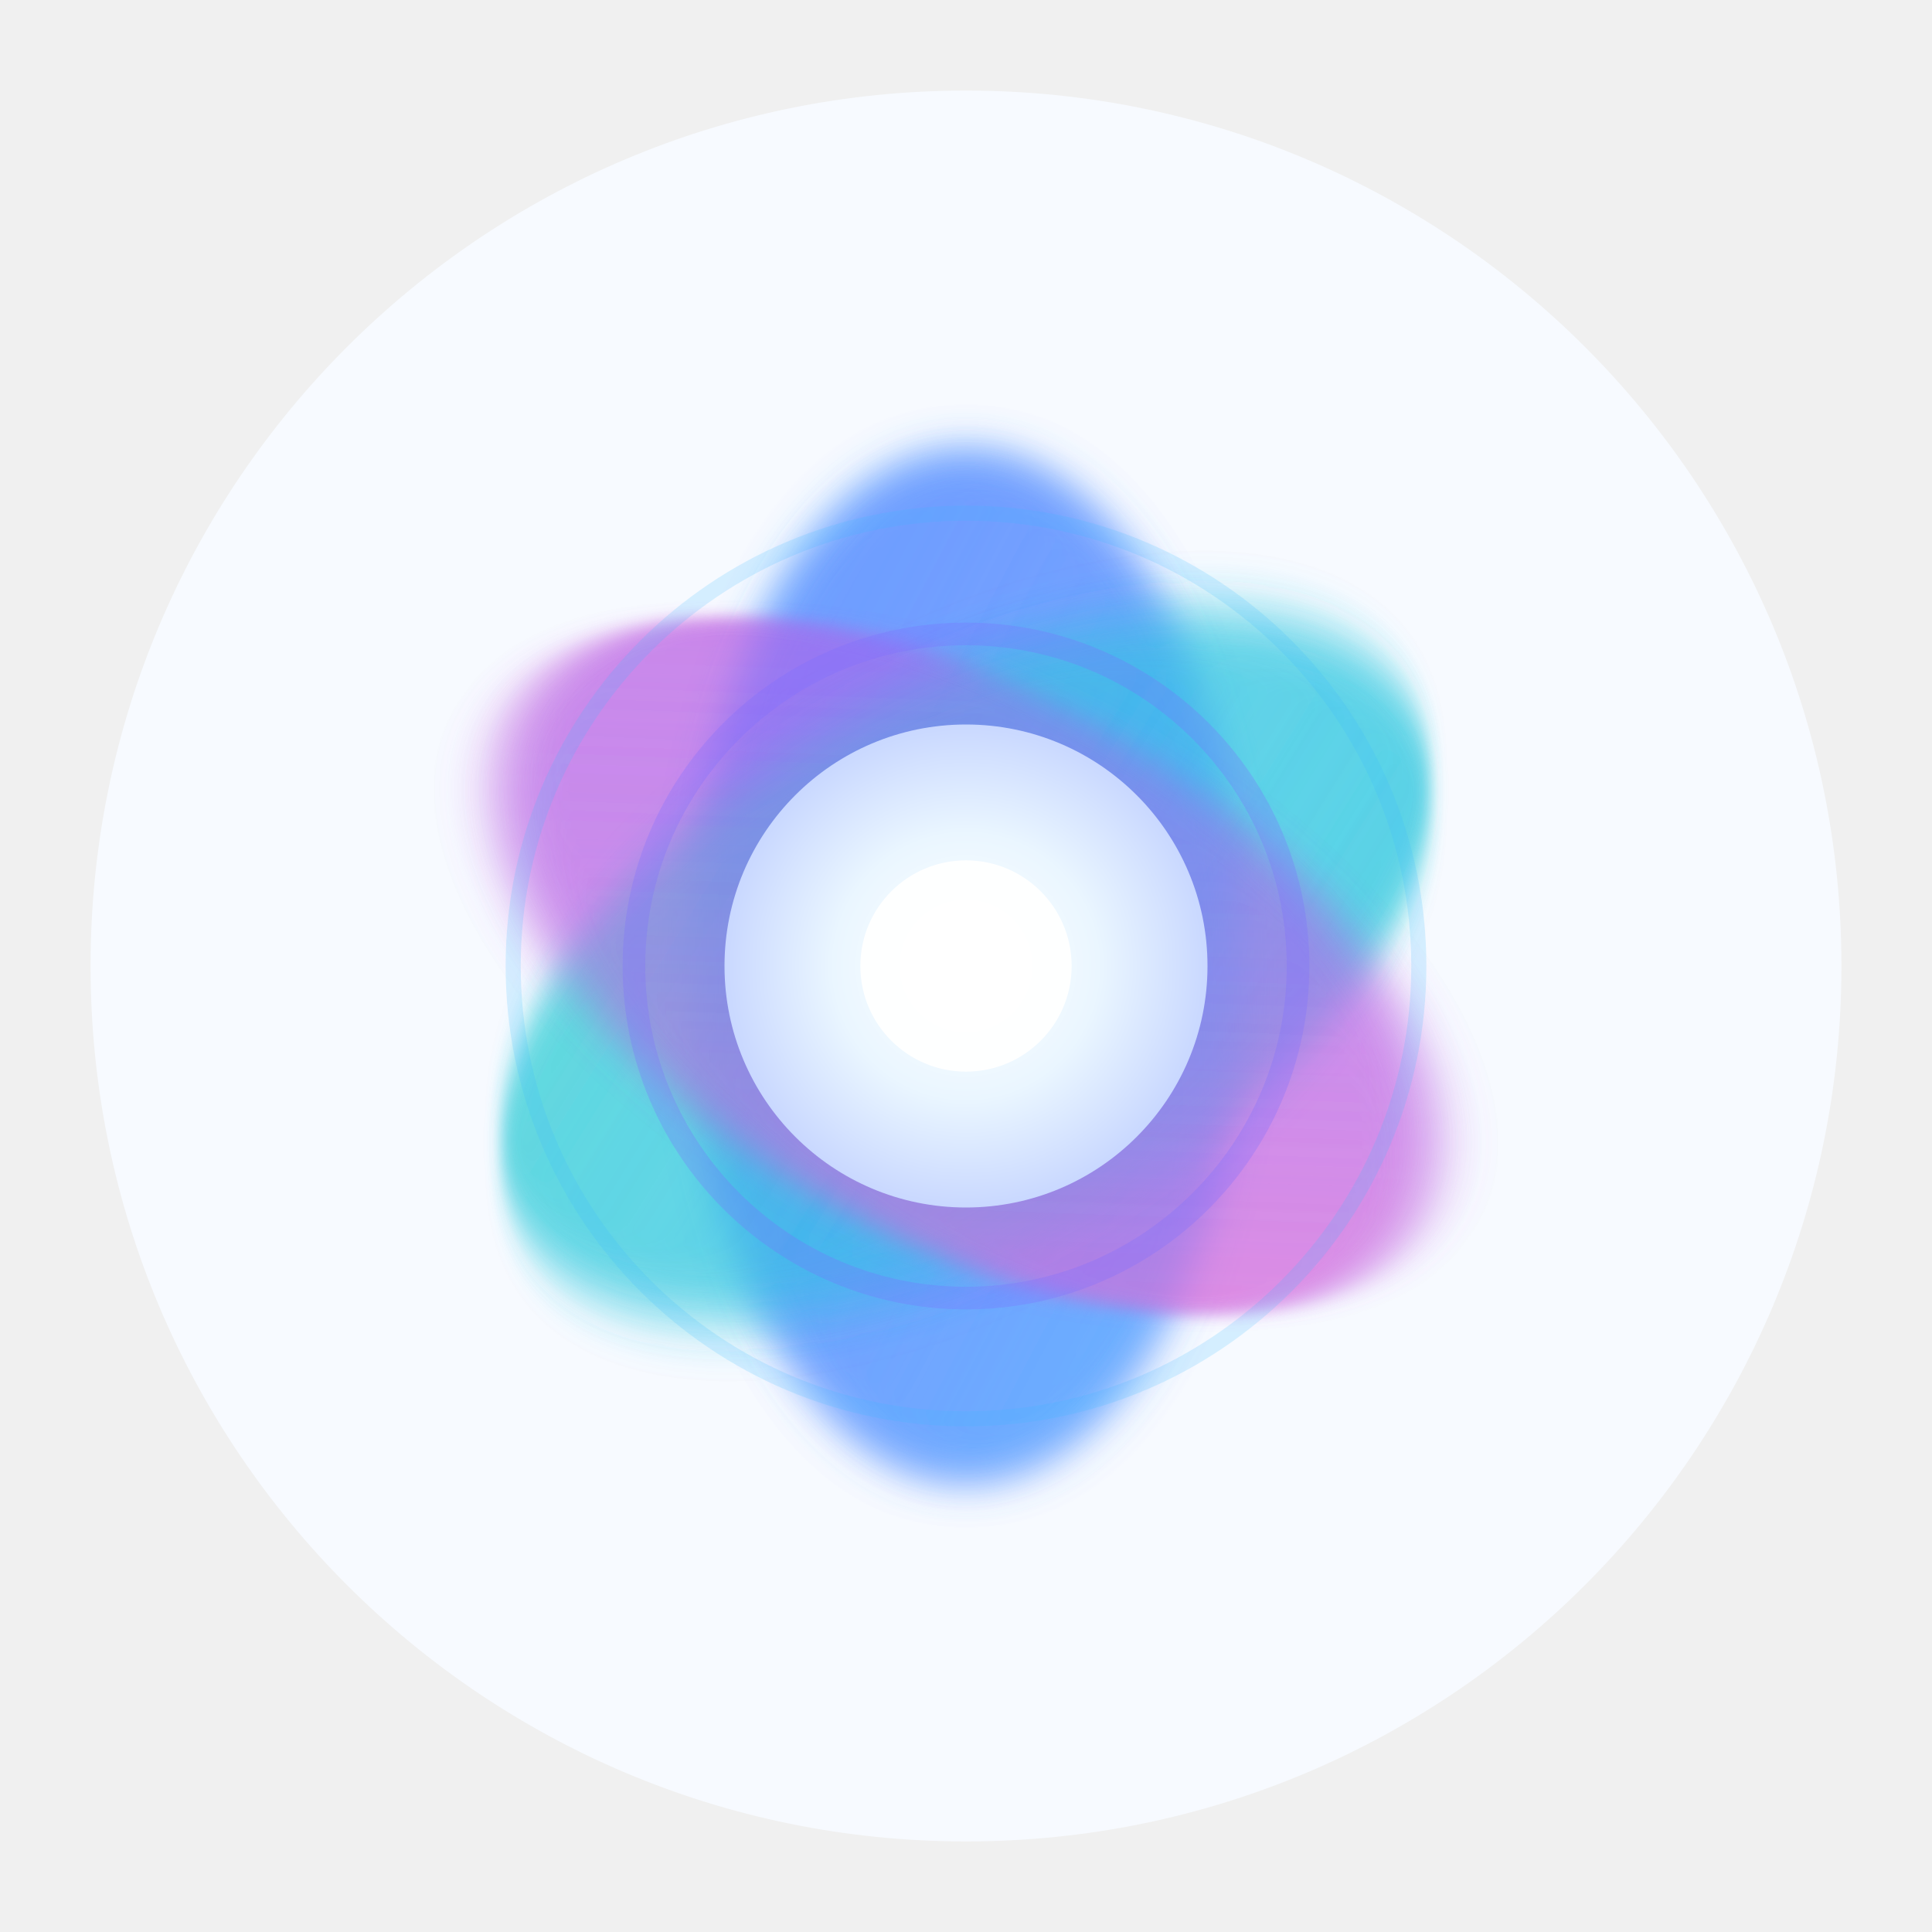
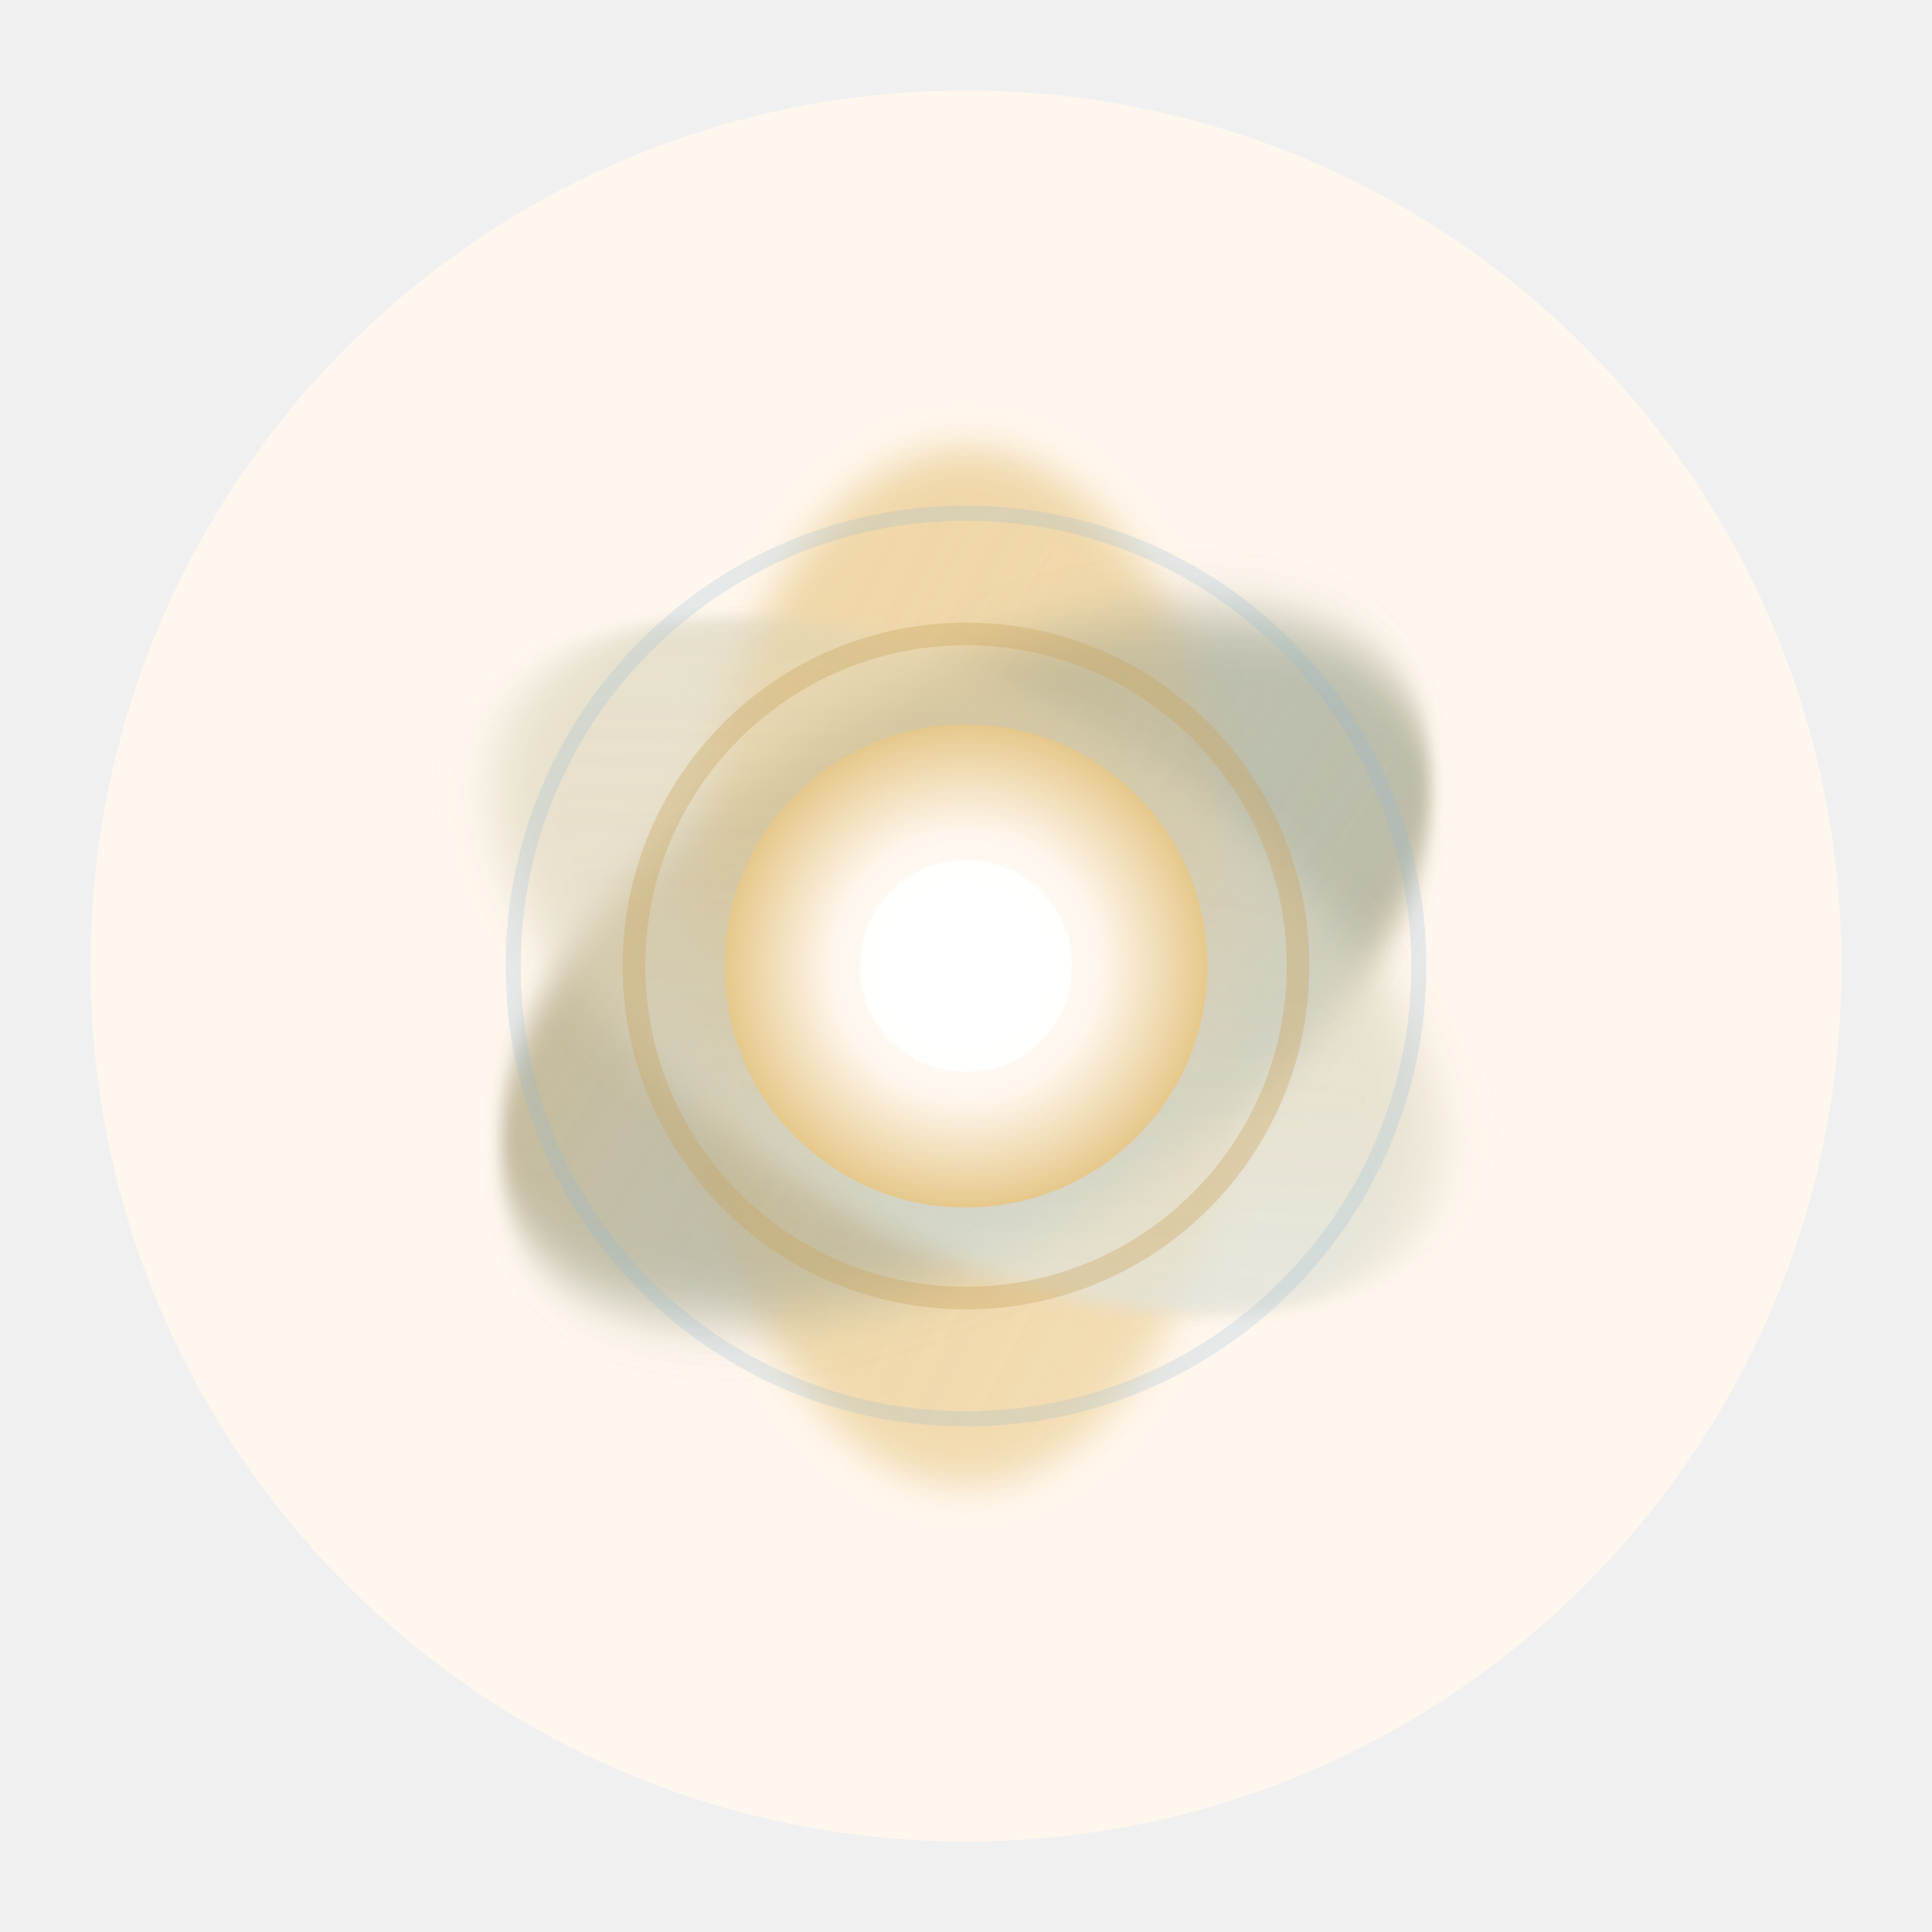
<svg xmlns="http://www.w3.org/2000/svg" viewBox="0 0 128 128" role="img" aria-label="SYLORA">
  <defs>
    <radialGradient id="core" cx="50%" cy="50%" r="50%">
      <stop offset="0%" stop-color="#FFFFFF" />
-       <stop offset="55%" stop-color="#EAF6FF" />
-       <stop offset="100%" stop-color="#C9D8FF" />
+       <stop offset="55%" stop-color="#FFF7EE" />
+       <stop offset="100%" stop-color="#E6C88B" />
    </radialGradient>
    <linearGradient id="p0" x1="0" y1="0" x2="1" y2="1">
-       <stop offset="0%" stop-color="#38B7FF" stop-opacity="0.95" />
-       <stop offset="100%" stop-color="#7B6CFF" stop-opacity="0.55" />
+       <stop offset="0%" stop-color="#F5DEB3" stop-opacity="0.95" />
+       <stop offset="100%" stop-color="#E6C88B" stop-opacity="0.55" />
    </linearGradient>
    <linearGradient id="p1" x1="1" y1="0" x2="0" y2="1">
-       <stop offset="0%" stop-color="#2ED9C2" stop-opacity="0.92" />
-       <stop offset="100%" stop-color="#38B7FF" stop-opacity="0.45" />
+       <stop offset="0%" stop-color="#C9A45C" stop-opacity="0.92" />
+       <stop offset="100%" stop-color="#8EB8D8" stop-opacity="0.45" />
    </linearGradient>
    <linearGradient id="p2" x1="0" y1="1" x2="1" y2="0">
-       <stop offset="0%" stop-color="#FF6BCB" stop-opacity="0.9" />
-       <stop offset="100%" stop-color="#7B6CFF" stop-opacity="0.5" />
+       <stop offset="0%" stop-color="#DCEEFF" stop-opacity="0.9" />
+       <stop offset="100%" stop-color="#E6C88B" stop-opacity="0.5" />
    </linearGradient>
    <filter id="soft" x="-30%" y="-30%" width="160%" height="160%">
      <feGaussianBlur stdDeviation="1.4" />
    </filter>
  </defs>
-   <circle cx="64" cy="64" r="58" fill="#F7FAFF" />
+   <circle cx="64" cy="64" r="58" fill="#FFF7EE" />
  <g transform="translate(64 64)">
    <ellipse rx="18" ry="34" fill="url(#p0)" opacity="0.88" transform="rotate(0)" filter="url(#soft)" />
    <ellipse rx="18" ry="34" fill="url(#p1)" opacity="0.82" transform="rotate(60)" filter="url(#soft)" />
    <ellipse rx="18" ry="34" fill="url(#p2)" opacity="0.8" transform="rotate(120)" filter="url(#soft)" />
    <ellipse rx="18" ry="34" fill="url(#p0)" opacity="0.72" transform="rotate(180)" filter="url(#soft)" />
    <ellipse rx="18" ry="34" fill="url(#p1)" opacity="0.7" transform="rotate(240)" filter="url(#soft)" />
    <ellipse rx="18" ry="34" fill="url(#p2)" opacity="0.68" transform="rotate(300)" filter="url(#soft)" />
    <circle r="16" fill="url(#core)" />
    <circle r="7" fill="#FFFFFF" opacity="0.95" />
-     <circle r="22" fill="none" stroke="#7B6CFF" stroke-opacity="0.28" stroke-width="1.5" />
-     <circle r="30" fill="none" stroke="#38B7FF" stroke-opacity="0.18" stroke-width="1" />
+     <circle r="22" fill="none" stroke="#C9A45C" stroke-opacity="0.35" stroke-width="1.5" />
+     <circle r="30" fill="none" stroke="#8EB8D8" stroke-opacity="0.22" stroke-width="1" />
  </g>
</svg>
